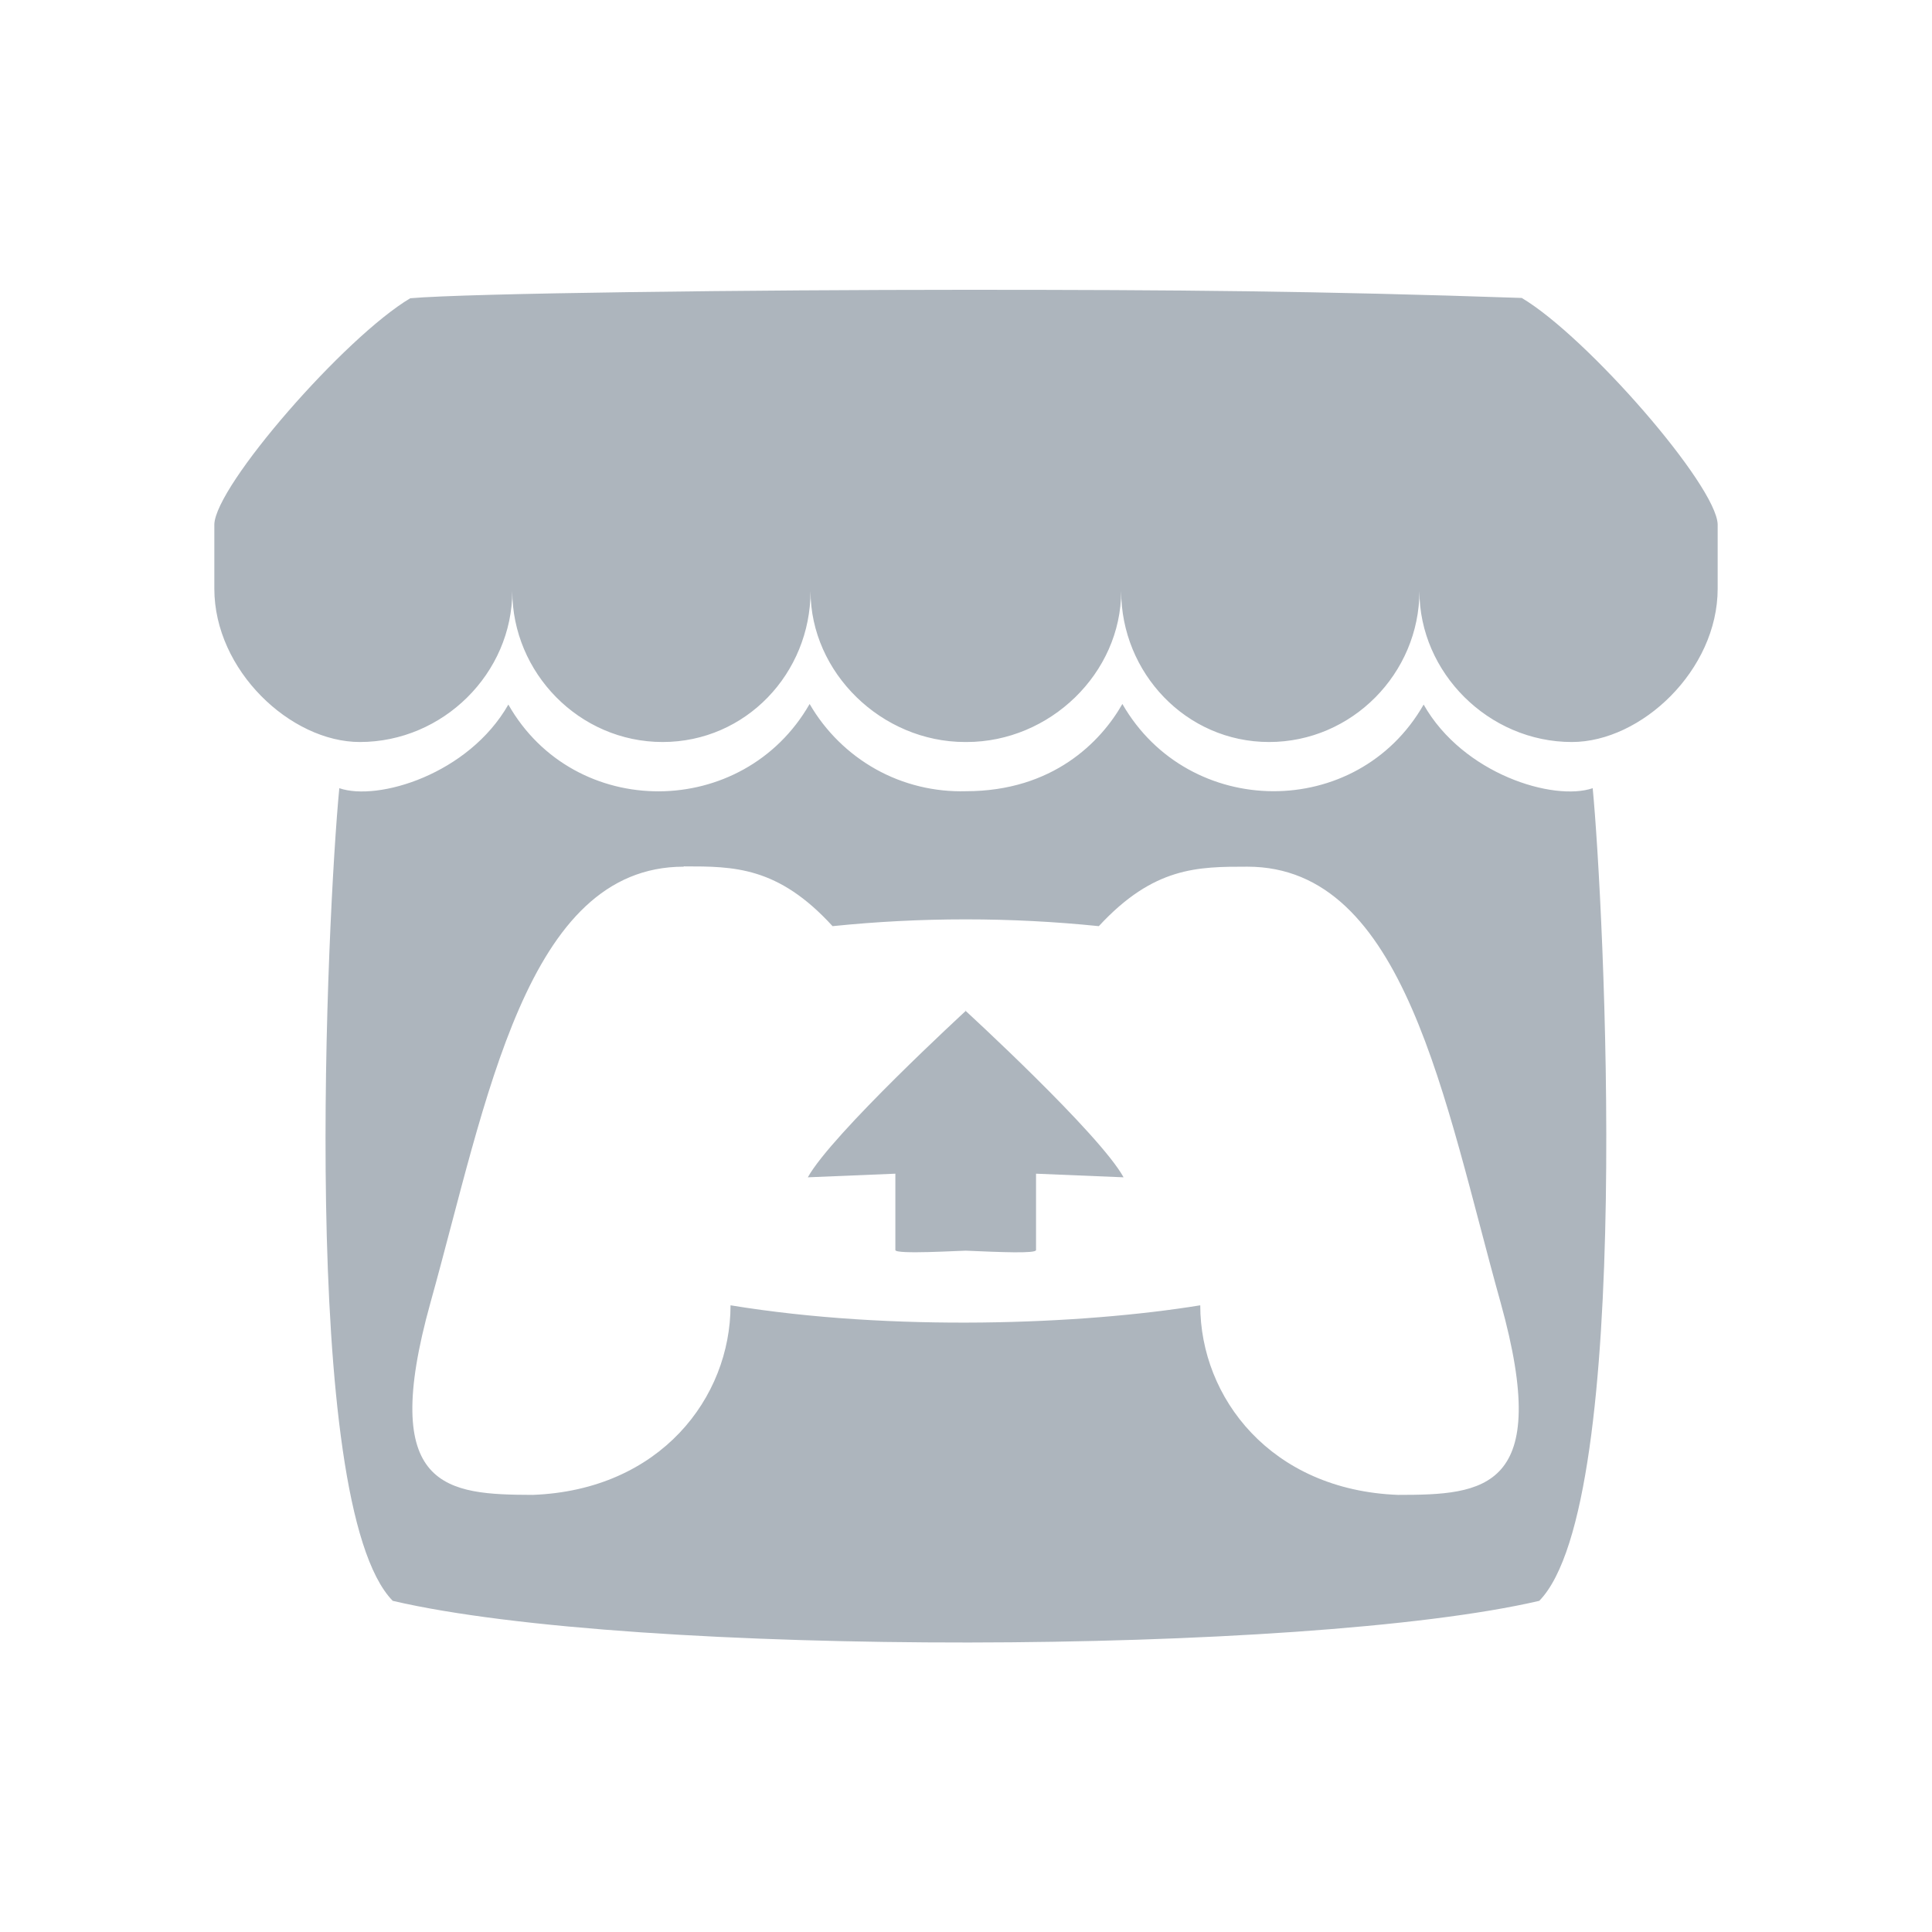
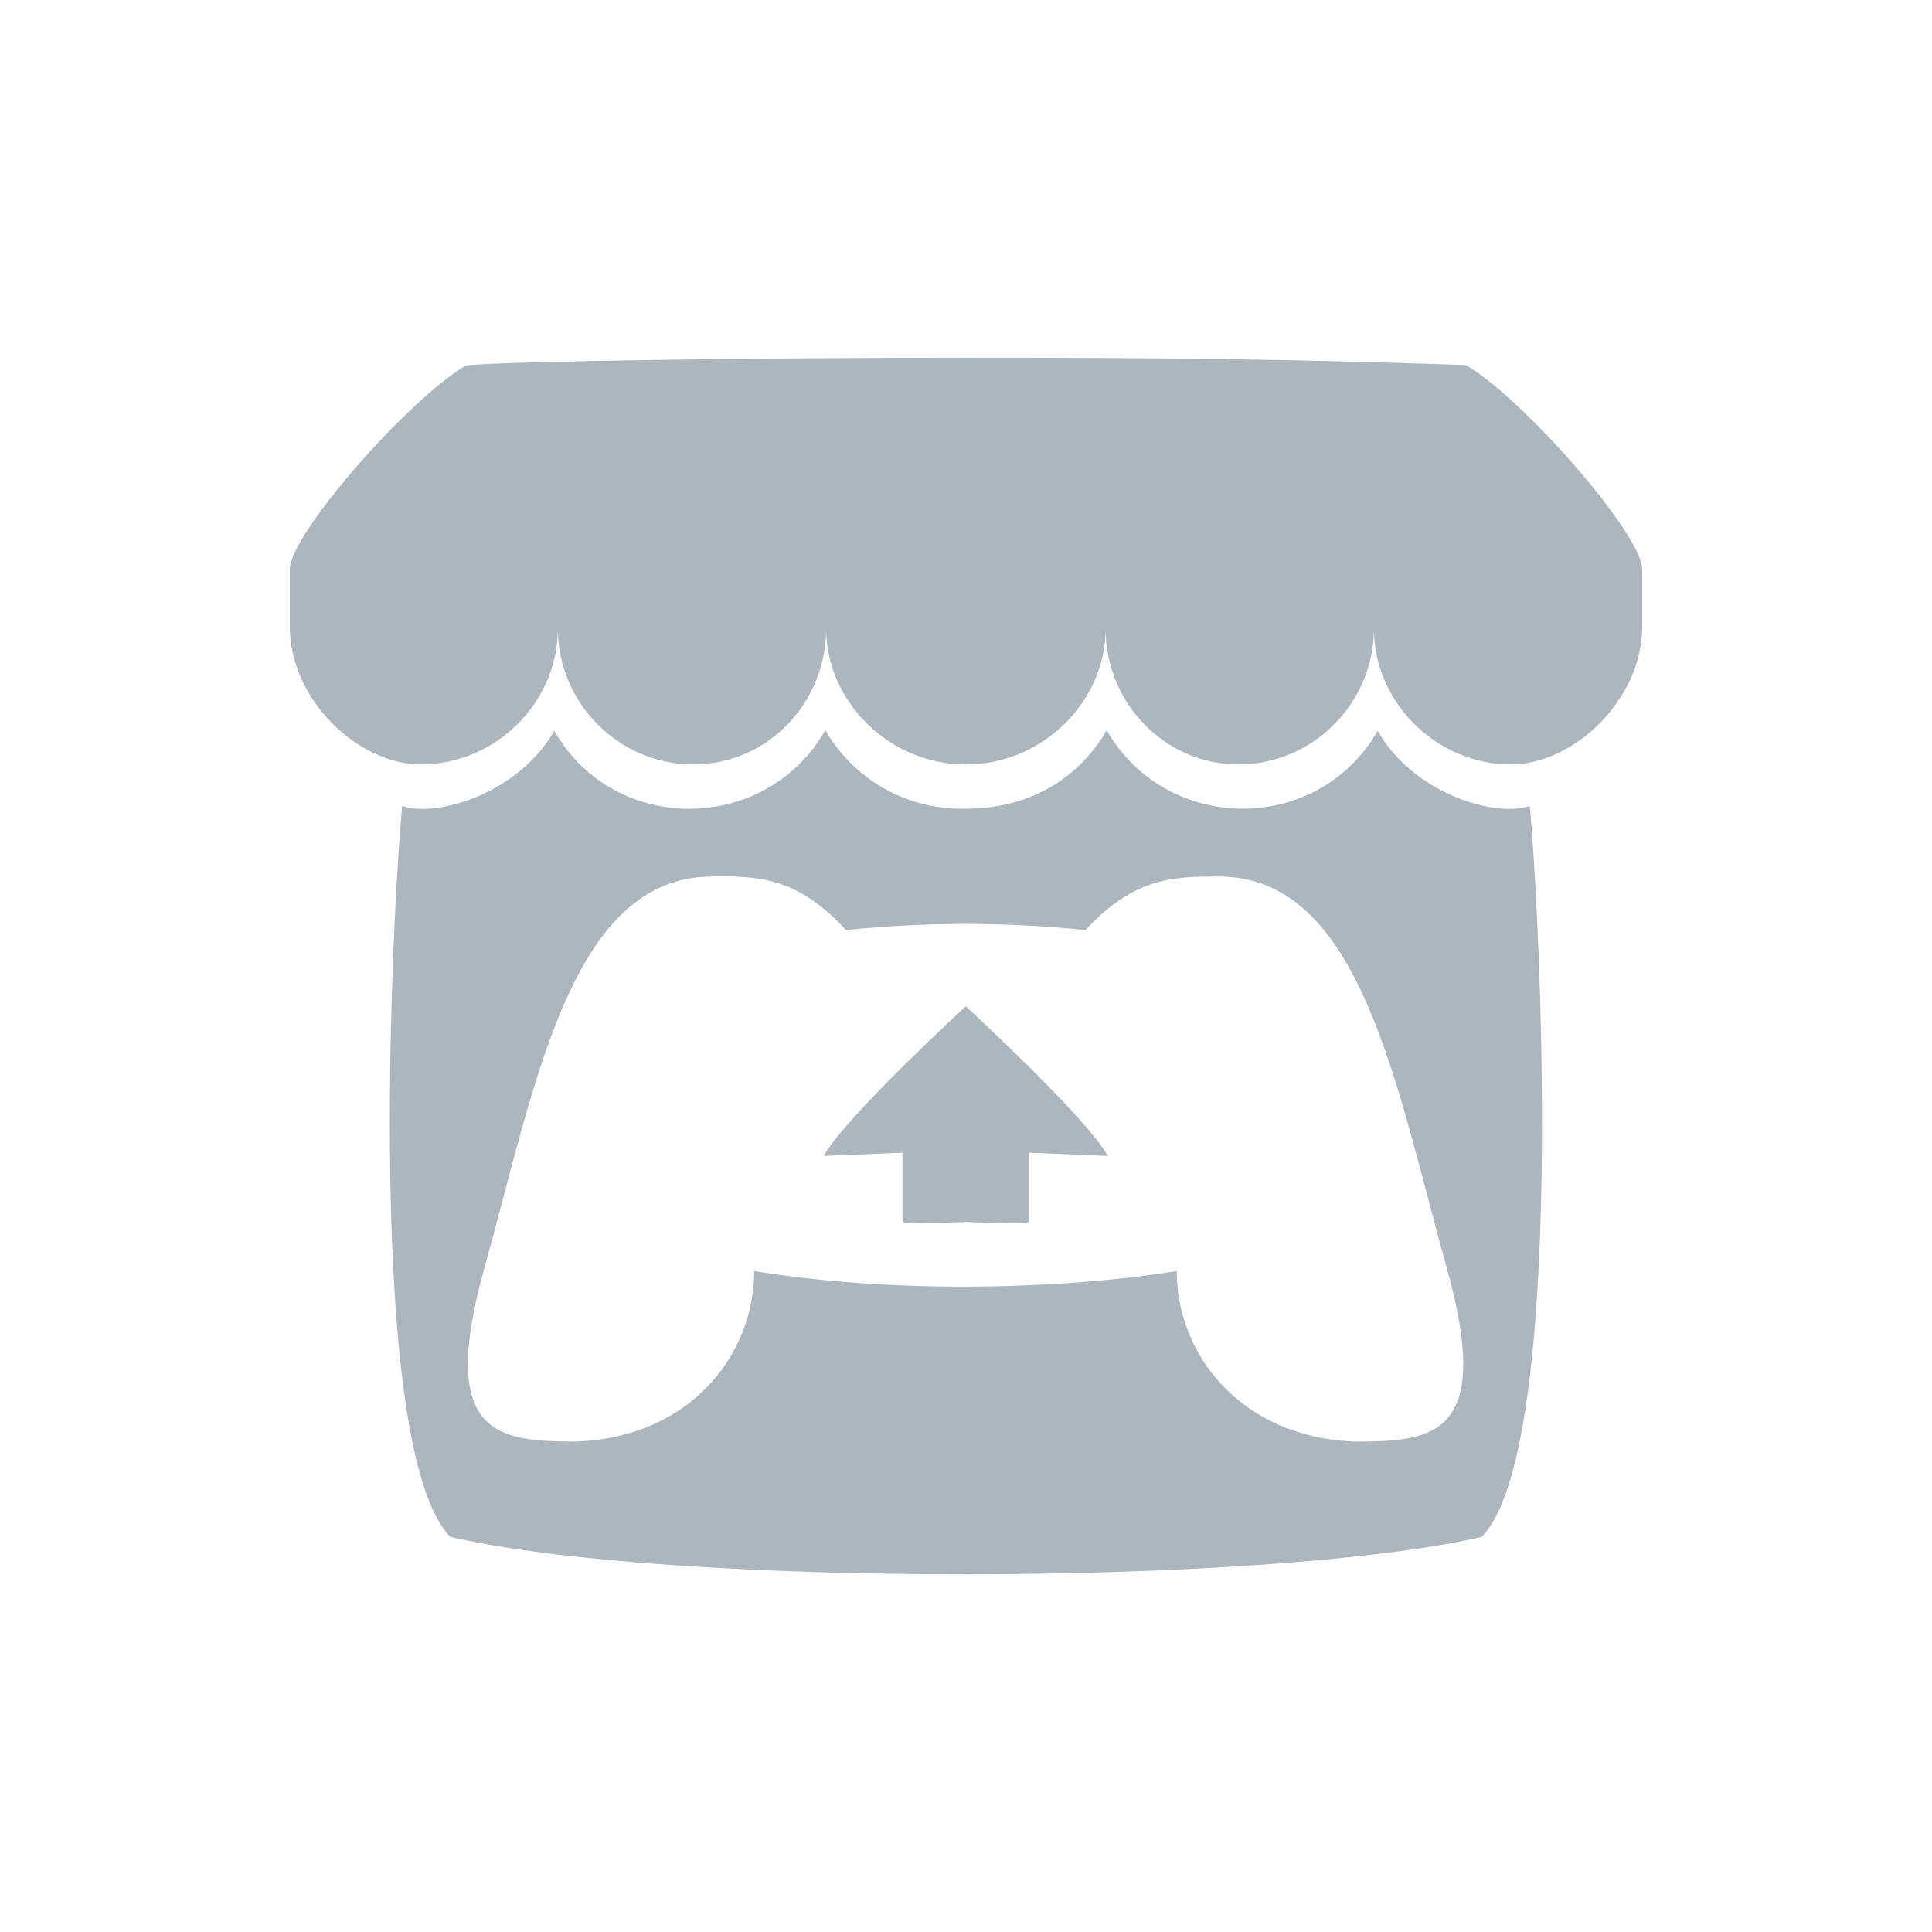
- <svg xmlns="http://www.w3.org/2000/svg" viewBox="0 0 640 640">
-   <path fill="rgb(173, 181, 189)" d="M135.9 98.8C114.2 111.7 71.4 160.8 71 173.7L71 195C71 222.1 96.3 245.8 119.2 245.8C146.8 245.8 169.7 223 169.7 195.8C169.7 222.9 191.9 245.8 219.5 245.8C247.1 245.8 268.5 223 268.5 195.8C268.5 222.9 292.1 245.8 319.7 245.8L320.2 245.8C347.8 245.8 371.4 223 371.4 195.8C371.4 222.9 392.9 245.8 420.4 245.8C447.9 245.8 470.2 223 470.2 195.8C470.2 222.9 493.2 245.8 520.7 245.8C543.7 245.8 569 222 569 195L569 173.7C568.6 160.8 525.8 111.6 504.1 98.7C436.7 96.4 389.9 96 320.1 96C250.3 96 155.1 97.1 135.9 98.8zM268.2 233.2C246.2 271.6 190.3 271.9 168.4 233.4C155.2 256.5 125.2 265.5 112.4 261.1C108.5 301.3 98.7 498.2 130.1 530.3C210.1 549 432.2 548.4 509.9 530.3C541.5 498 531.2 298.3 527.6 261.1C514.7 265.5 484.7 256.5 471.6 233.4C449.6 271.9 393.8 271.5 371.8 233.2C364.7 245.7 348.8 262.1 320 262.1C309.6 262.4 299.2 259.9 290.1 254.8C281 249.7 273.4 242.2 268.2 233.2L268.2 233.2zM226.6 287C243.1 287 257.7 287 275.8 306.8C305.1 303.8 334.7 303.8 364 306.8C382.2 287.1 396.8 287.1 413.2 287.1C465.5 287.1 478.4 364.6 497.1 431.5C514.4 493.7 491.6 495.2 463.1 495.2C421 493.6 397.6 463 397.6 432.4C358.3 438.8 295.7 441.2 242 432.4C242 463 218.7 493.6 176.5 495.2C148.1 495.1 125.3 493.6 142.6 431.5C161.3 364.5 174.2 287.1 226.5 287.1L226.5 287zM320 334.8C320 334.8 275.6 375.6 267.6 390L296.6 388.8L296.6 414.1C296.6 415.6 317.9 414.3 319.9 414.3C331.5 414.8 343.2 415.3 343.2 414.1L343.2 388.8L372.2 390C364.2 375.5 319.8 334.8 319.8 334.8L319.9 334.8z" />
+ <svg xmlns="http://www.w3.org/2000/svg" viewBox="0 0 640 640" version="1.1" id="svg1">
+   <defs id="defs1" />
+   <path fill="#adb5bd" d="M 154.384,121.018 C 134.863,132.621 96.36,176.781 96,188.383 v 19.157 c 0,24.374 22.76,45.689 43.361,45.689 24.829,0 45.43,-20.506 45.43,-44.97 0,24.374 19.971,44.97 44.8,44.97 24.829,0 44.08,-20.506 44.08,-44.97 0,24.374 21.231,44.97 46.059,44.97 h 0.45 c 24.829,0 46.059,-20.506 46.059,-44.97 0,24.374 19.341,44.97 44.08,44.97 24.739,0 44.8,-20.506 44.8,-44.97 0,24.374 20.691,44.97 45.43,44.97 20.691,0 43.451,-21.406 43.451,-45.689 V 188.383 C 543.64,176.781 505.137,132.531 485.616,120.928 424.983,118.86 382.882,118.5 320.09,118.5 c -62.792,0 -148.434,0.989 -165.706,2.518 z M 273.401,241.897 c -19.791,34.537 -70.079,34.807 -89.78,0.18 -11.875,20.776 -38.863,28.871 -50.378,24.913 -3.508,36.156 -12.324,213.247 15.923,242.117 71.968,16.819 271.769,16.279 341.667,0 28.427,-29.05 19.161,-208.66 15.923,-242.117 -11.605,3.957 -38.593,-4.137 -50.378,-24.913 -19.791,34.627 -69.989,34.267 -89.78,-0.18 -6.387,11.242 -20.691,25.993 -46.599,25.993 -9.356,0.27 -18.712,-1.979 -26.898,-6.566 -8.186,-4.587 -15.023,-11.332 -19.701,-19.427 z m -37.423,48.387 c 14.843,0 27.978,0 44.26,17.808 26.358,-2.698 52.986,-2.698 79.345,0 16.373,-17.718 29.507,-17.718 44.26,-17.718 47.049,0 58.654,69.703 75.476,129.873 15.563,55.942 -4.948,57.291 -30.586,57.291 -37.873,-1.439 -58.924,-28.961 -58.924,-56.482 -35.354,5.756 -91.669,7.915 -139.978,0 0,27.521 -20.961,55.043 -58.924,56.482 -25.549,-0.09 -46.059,-1.439 -30.496,-57.291 16.822,-60.26 28.427,-129.873 75.476,-129.873 v -0.09 z M 320,333.276 c 0,0 -39.942,36.695 -47.139,49.647 l 26.088,-1.079 v 22.755 c 0,1.349 19.161,0.18 20.961,0.18 10.435,0.45 20.961,0.899 20.961,-0.18 v -22.755 l 26.088,1.079 c -7.197,-13.041 -47.139,-49.647 -47.139,-49.647 h 0.09 z" id="path1" style="stroke-width:0.899" />
</svg>
